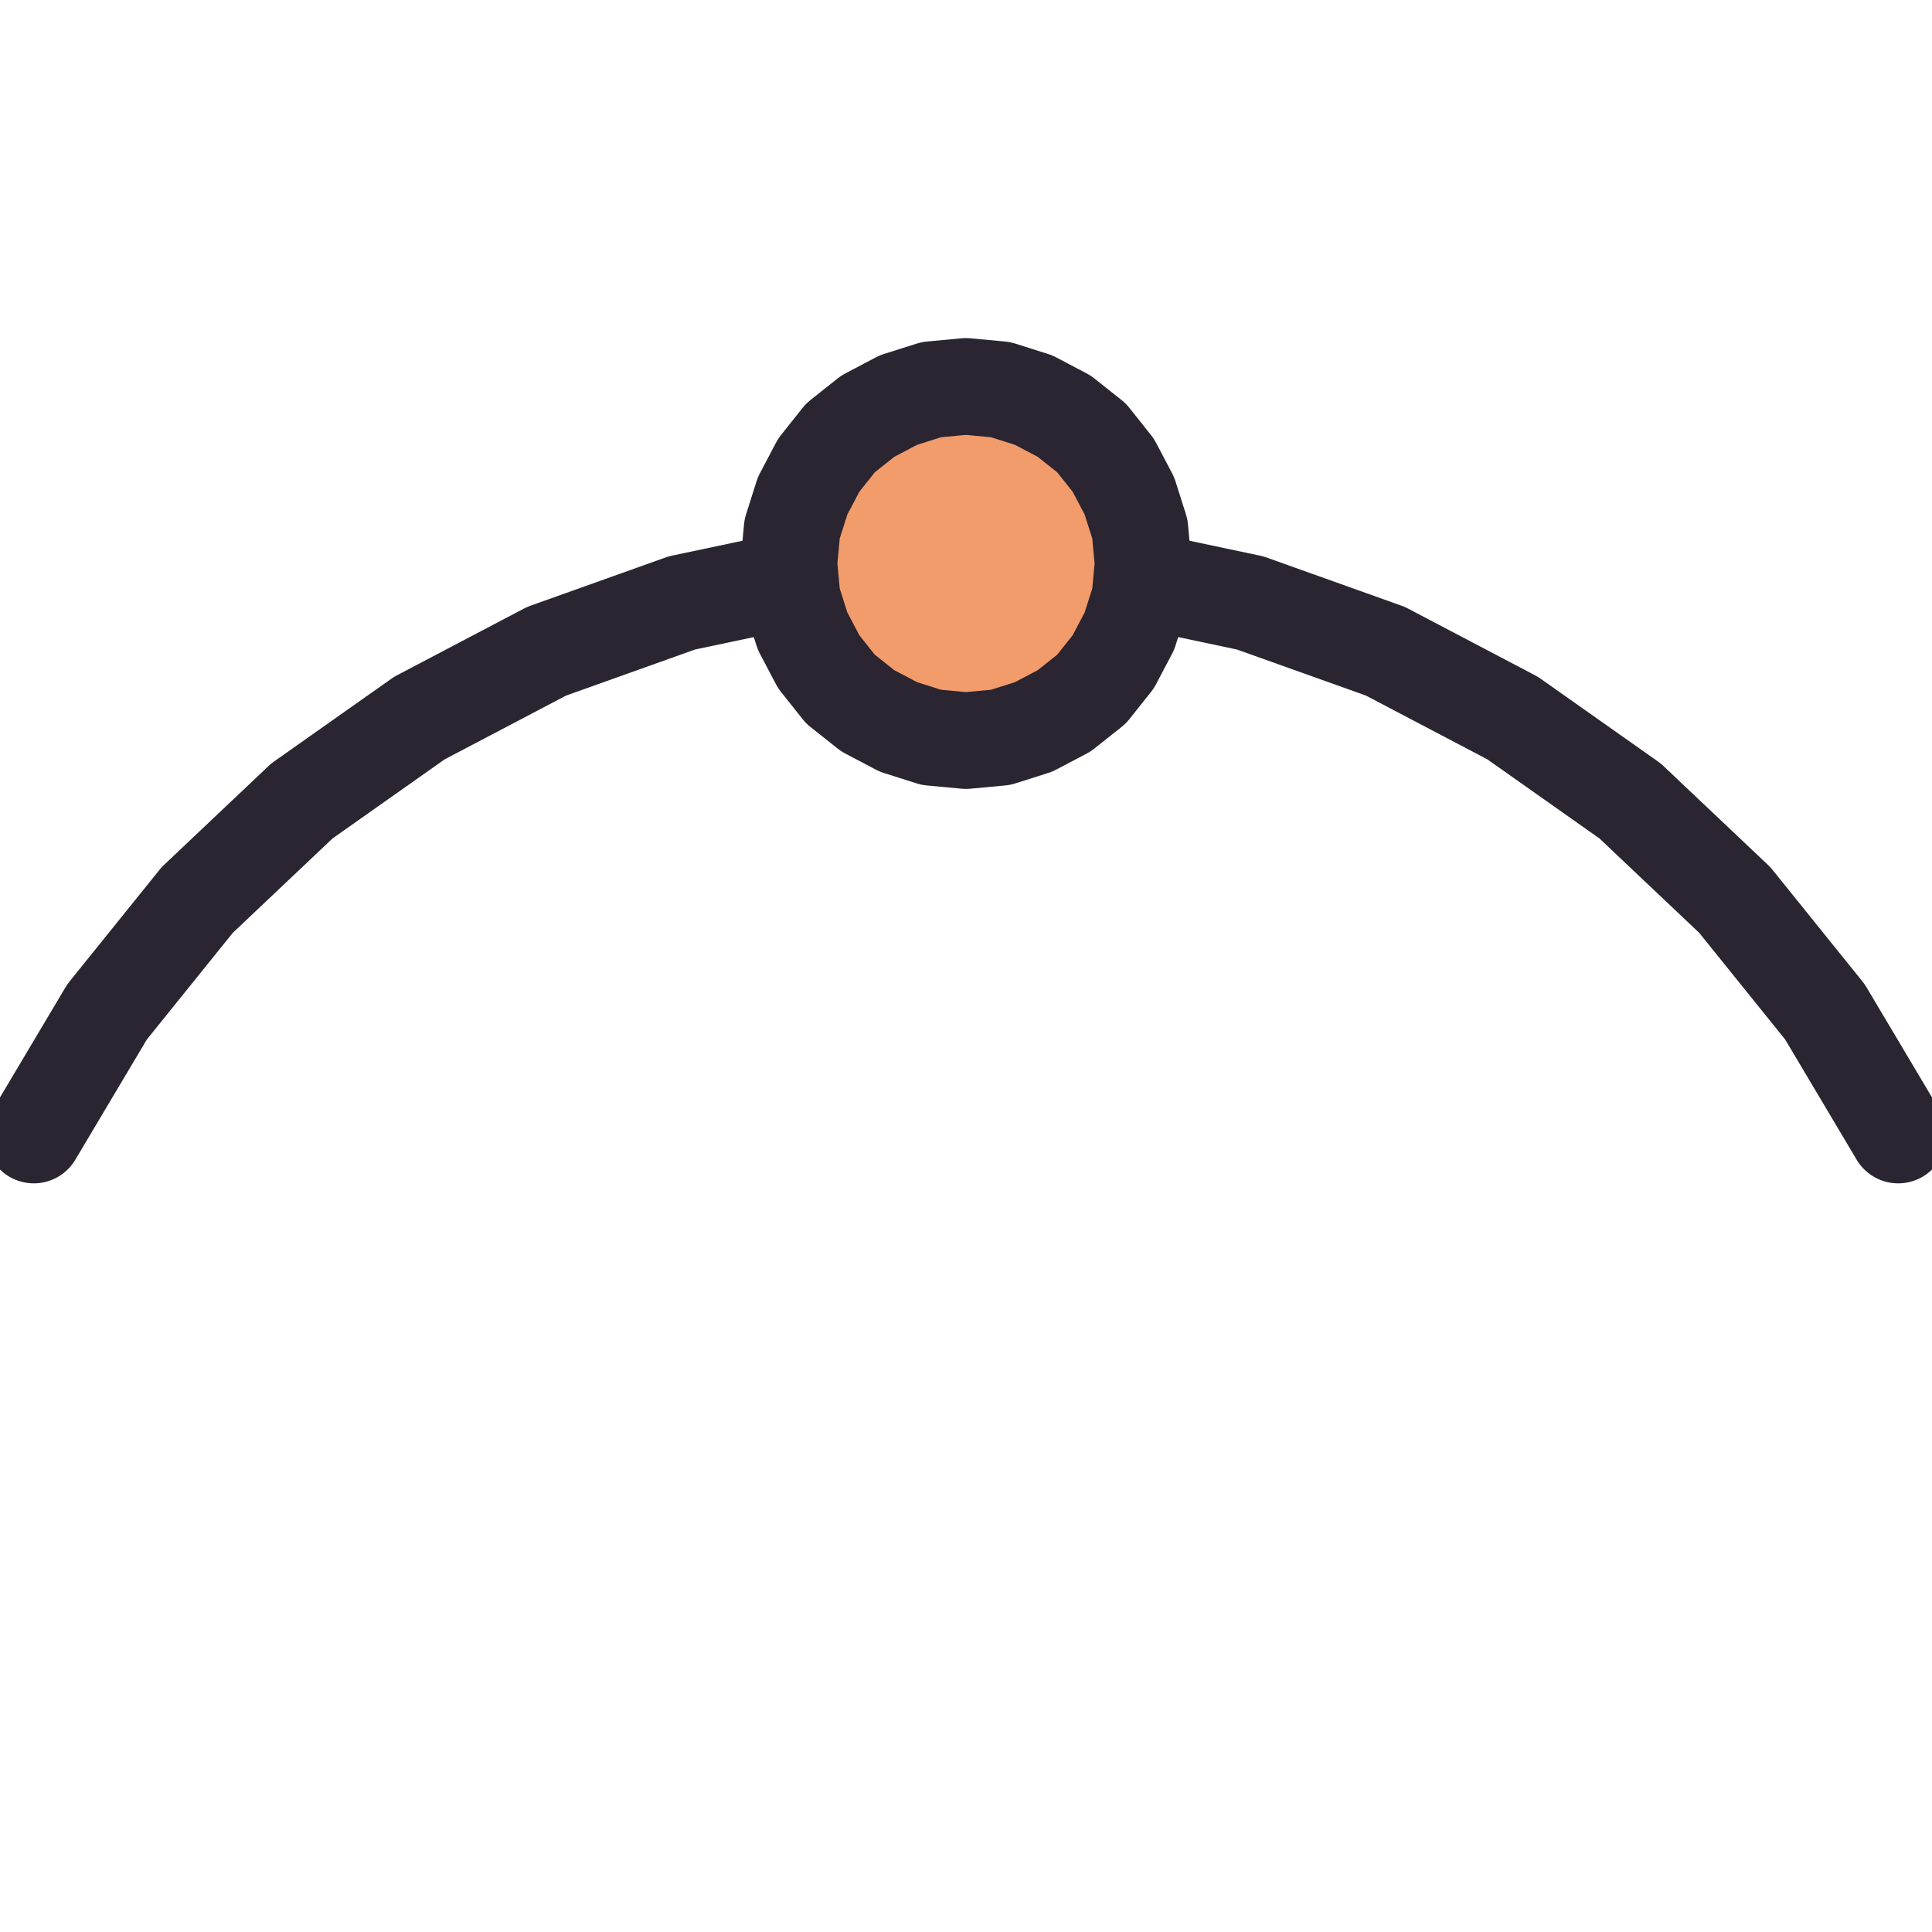
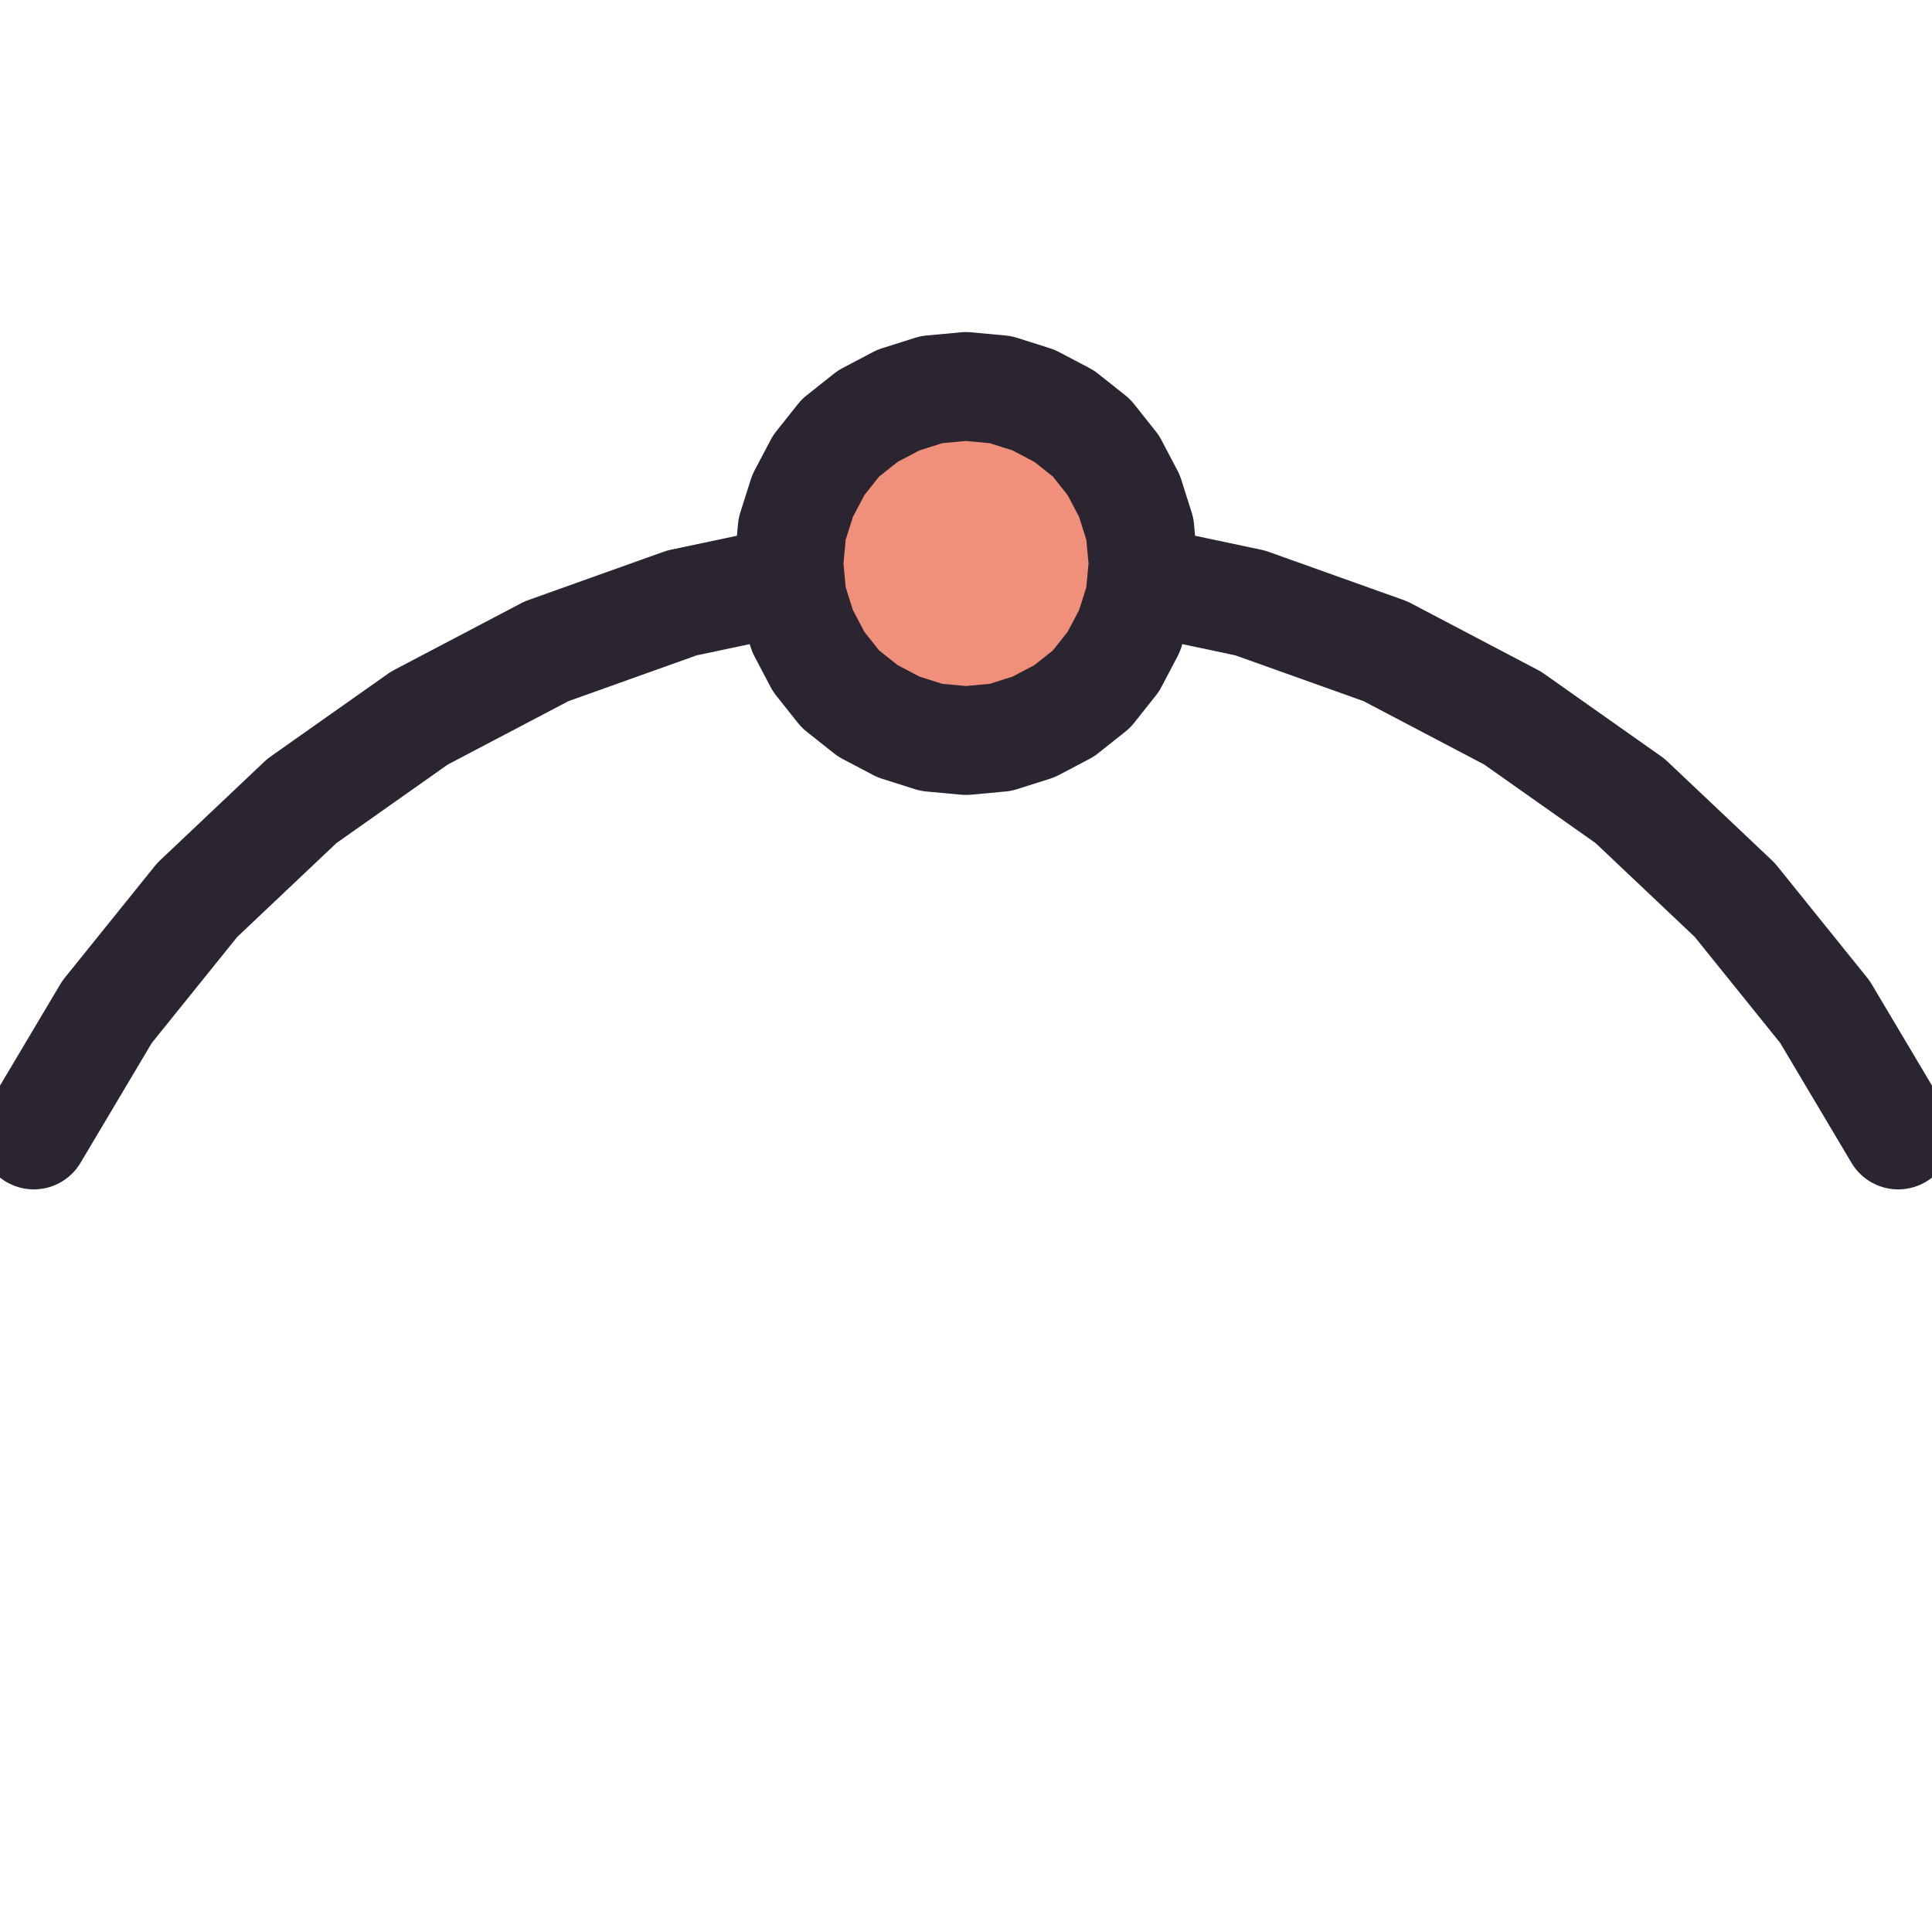
<svg xmlns="http://www.w3.org/2000/svg" viewBox="0 0 24 24">
-   <path d="M0.42 14.10 L1.33 12.57 L2.45 11.18 L3.75 9.95 L5.21 8.92 L6.79 8.09 L8.47 7.49 L10.22 7.12 L12.00 7.00 L13.78 7.12 L15.53 7.49 L17.21 8.09 L18.79 8.92 L20.25 9.95 L21.55 11.18 L22.67 12.57 L23.58 14.10" fill="none" stroke="#2a2530" stroke-width="1.2" stroke-linecap="round" stroke-linejoin="round" />
-   <path d="M14.20 7.00 L14.16 7.43 L14.03 7.84 L13.83 8.22 L13.56 8.56 L13.22 8.83 L12.84 9.03 L12.43 9.16 L12.00 9.20 L11.57 9.16 L11.16 9.03 L10.78 8.83 L10.44 8.56 L10.17 8.22 L9.97 7.84 L9.84 7.43 L9.80 7.00 L9.84 6.57 L9.97 6.16 L10.17 5.78 L10.44 5.44 L10.78 5.17 L11.16 4.97 L11.57 4.84 L12.00 4.80 L12.43 4.84 L12.84 4.97 L13.22 5.17 L13.56 5.44 L13.83 5.78 L14.03 6.16 L14.16 6.57 Z" fill="#f29b6b" />
-   <path d="M14.20 7.00 L14.16 7.43 L14.03 7.84 L13.83 8.22 L13.56 8.56 L13.22 8.83 L12.84 9.03 L12.43 9.16 L12.00 9.20 L11.57 9.16 L11.16 9.03 L10.78 8.83 L10.44 8.56 L10.17 8.22 L9.97 7.84 L9.84 7.43 L9.80 7.00 L9.84 6.57 L9.97 6.16 L10.17 5.78 L10.44 5.44 L10.78 5.17 L11.16 4.97 L11.57 4.84 L12.00 4.80 L12.43 4.84 L12.84 4.97 L13.22 5.17 L13.56 5.44 L13.83 5.78 L14.03 6.16 L14.16 6.57 L14.20 7.00" fill="none" stroke="#2a2530" stroke-width="1.2" stroke-linecap="round" stroke-linejoin="round" />
+   <path d="M0.42 14.10 L1.33 12.57 L2.45 11.18 L3.75 9.95 L5.21 8.92 L6.79 8.09 L8.47 7.49 L10.22 7.12 L12.00 7.00 L13.78 7.12 L15.53 7.49 L17.21 8.09 L18.79 8.92 L20.25 9.95 L21.55 11.18 L22.67 12.57 L23.58 14.10" fill="none" stroke="#2a2530" stroke-width="1.35" stroke-linecap="round" stroke-linejoin="round" />
+   <path d="M14.20 7.00 L14.16 7.43 L14.03 7.84 L13.83 8.22 L13.56 8.56 L13.22 8.83 L12.84 9.03 L12.43 9.16 L12.00 9.20 L11.57 9.16 L11.16 9.03 L10.78 8.83 L10.44 8.56 L10.17 8.22 L9.97 7.84 L9.84 7.43 L9.80 7.00 L9.84 6.57 L9.97 6.16 L10.17 5.78 L10.44 5.44 L10.78 5.17 L11.16 4.97 L11.57 4.84 L12.00 4.80 L12.43 4.84 L12.84 4.97 L13.22 5.17 L13.56 5.44 L13.83 5.78 L14.03 6.16 L14.16 6.57 Z" fill="#f0907a" />
+   <path d="M14.20 7.00 L14.16 7.43 L14.03 7.84 L13.83 8.22 L13.56 8.56 L13.22 8.83 L12.84 9.03 L12.43 9.16 L12.00 9.20 L11.57 9.16 L11.16 9.03 L10.78 8.83 L10.44 8.56 L10.17 8.22 L9.97 7.84 L9.84 7.43 L9.80 7.00 L9.84 6.57 L9.97 6.16 L10.17 5.78 L10.44 5.44 L10.78 5.17 L11.16 4.97 L11.57 4.84 L12.00 4.80 L12.43 4.84 L12.84 4.97 L13.22 5.17 L13.56 5.44 L13.83 5.78 L14.03 6.16 L14.16 6.57 L14.20 7.00" fill="none" stroke="#2a2530" stroke-width="1.35" stroke-linecap="round" stroke-linejoin="round" />
</svg>
